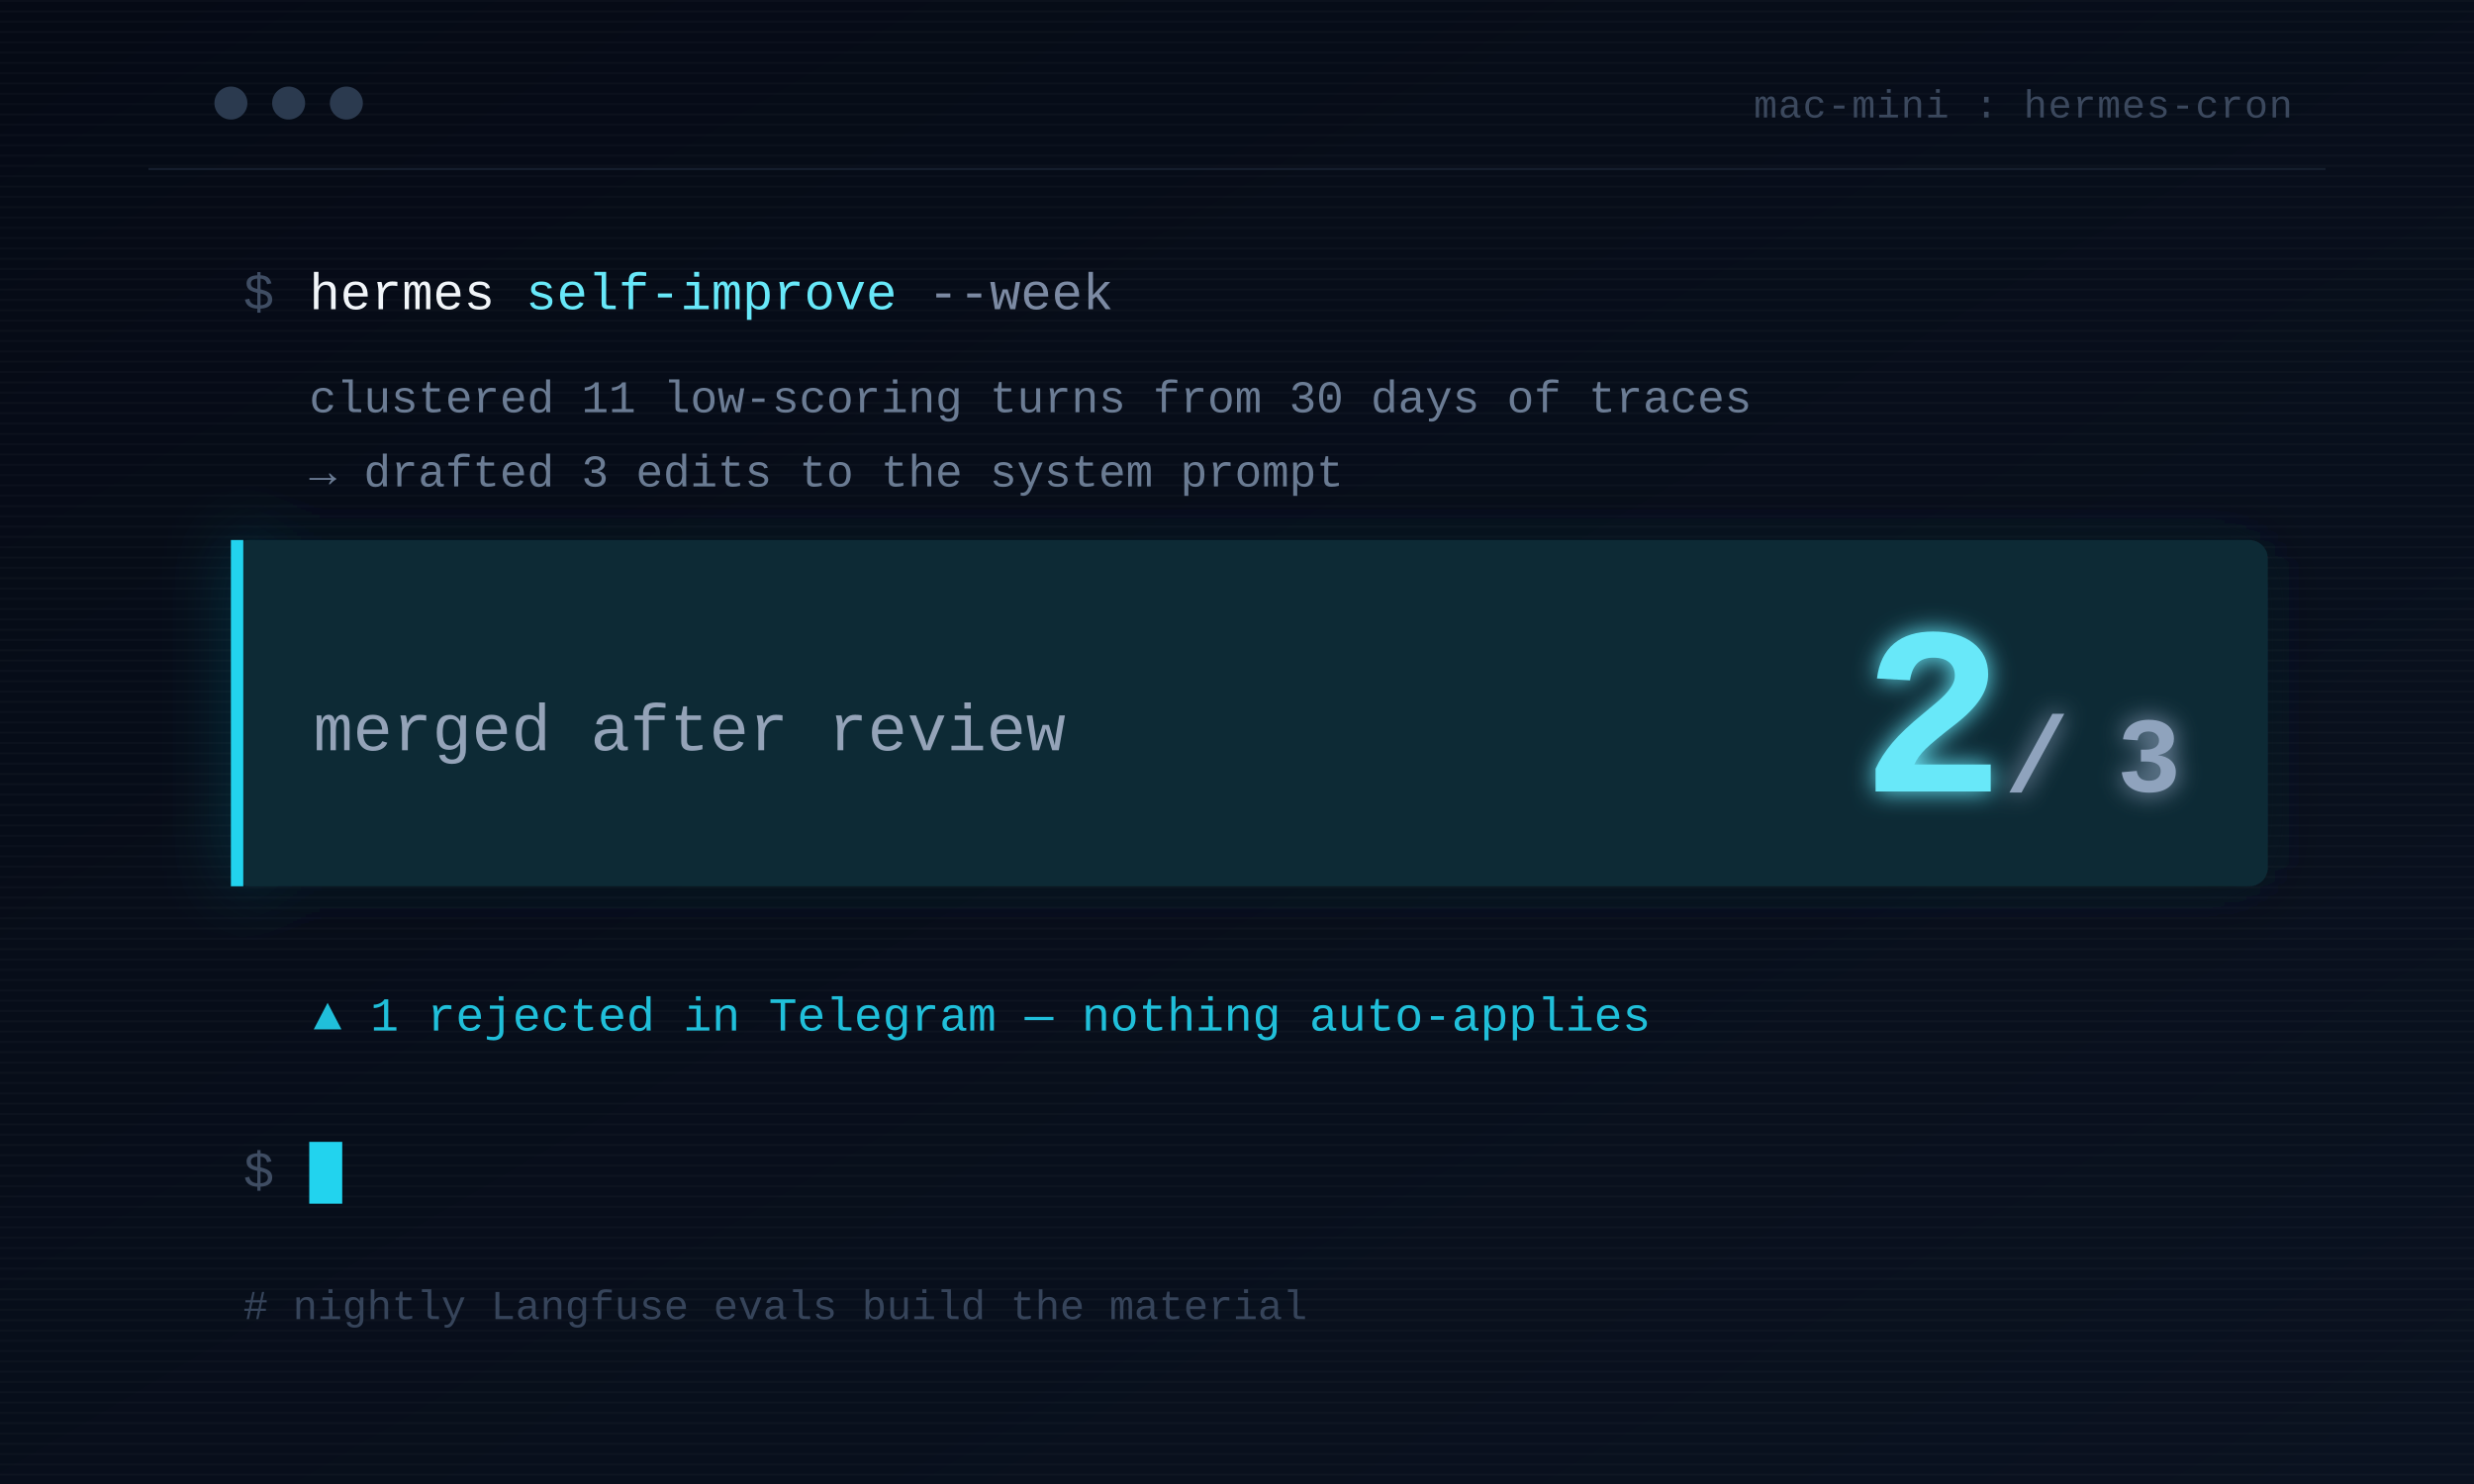
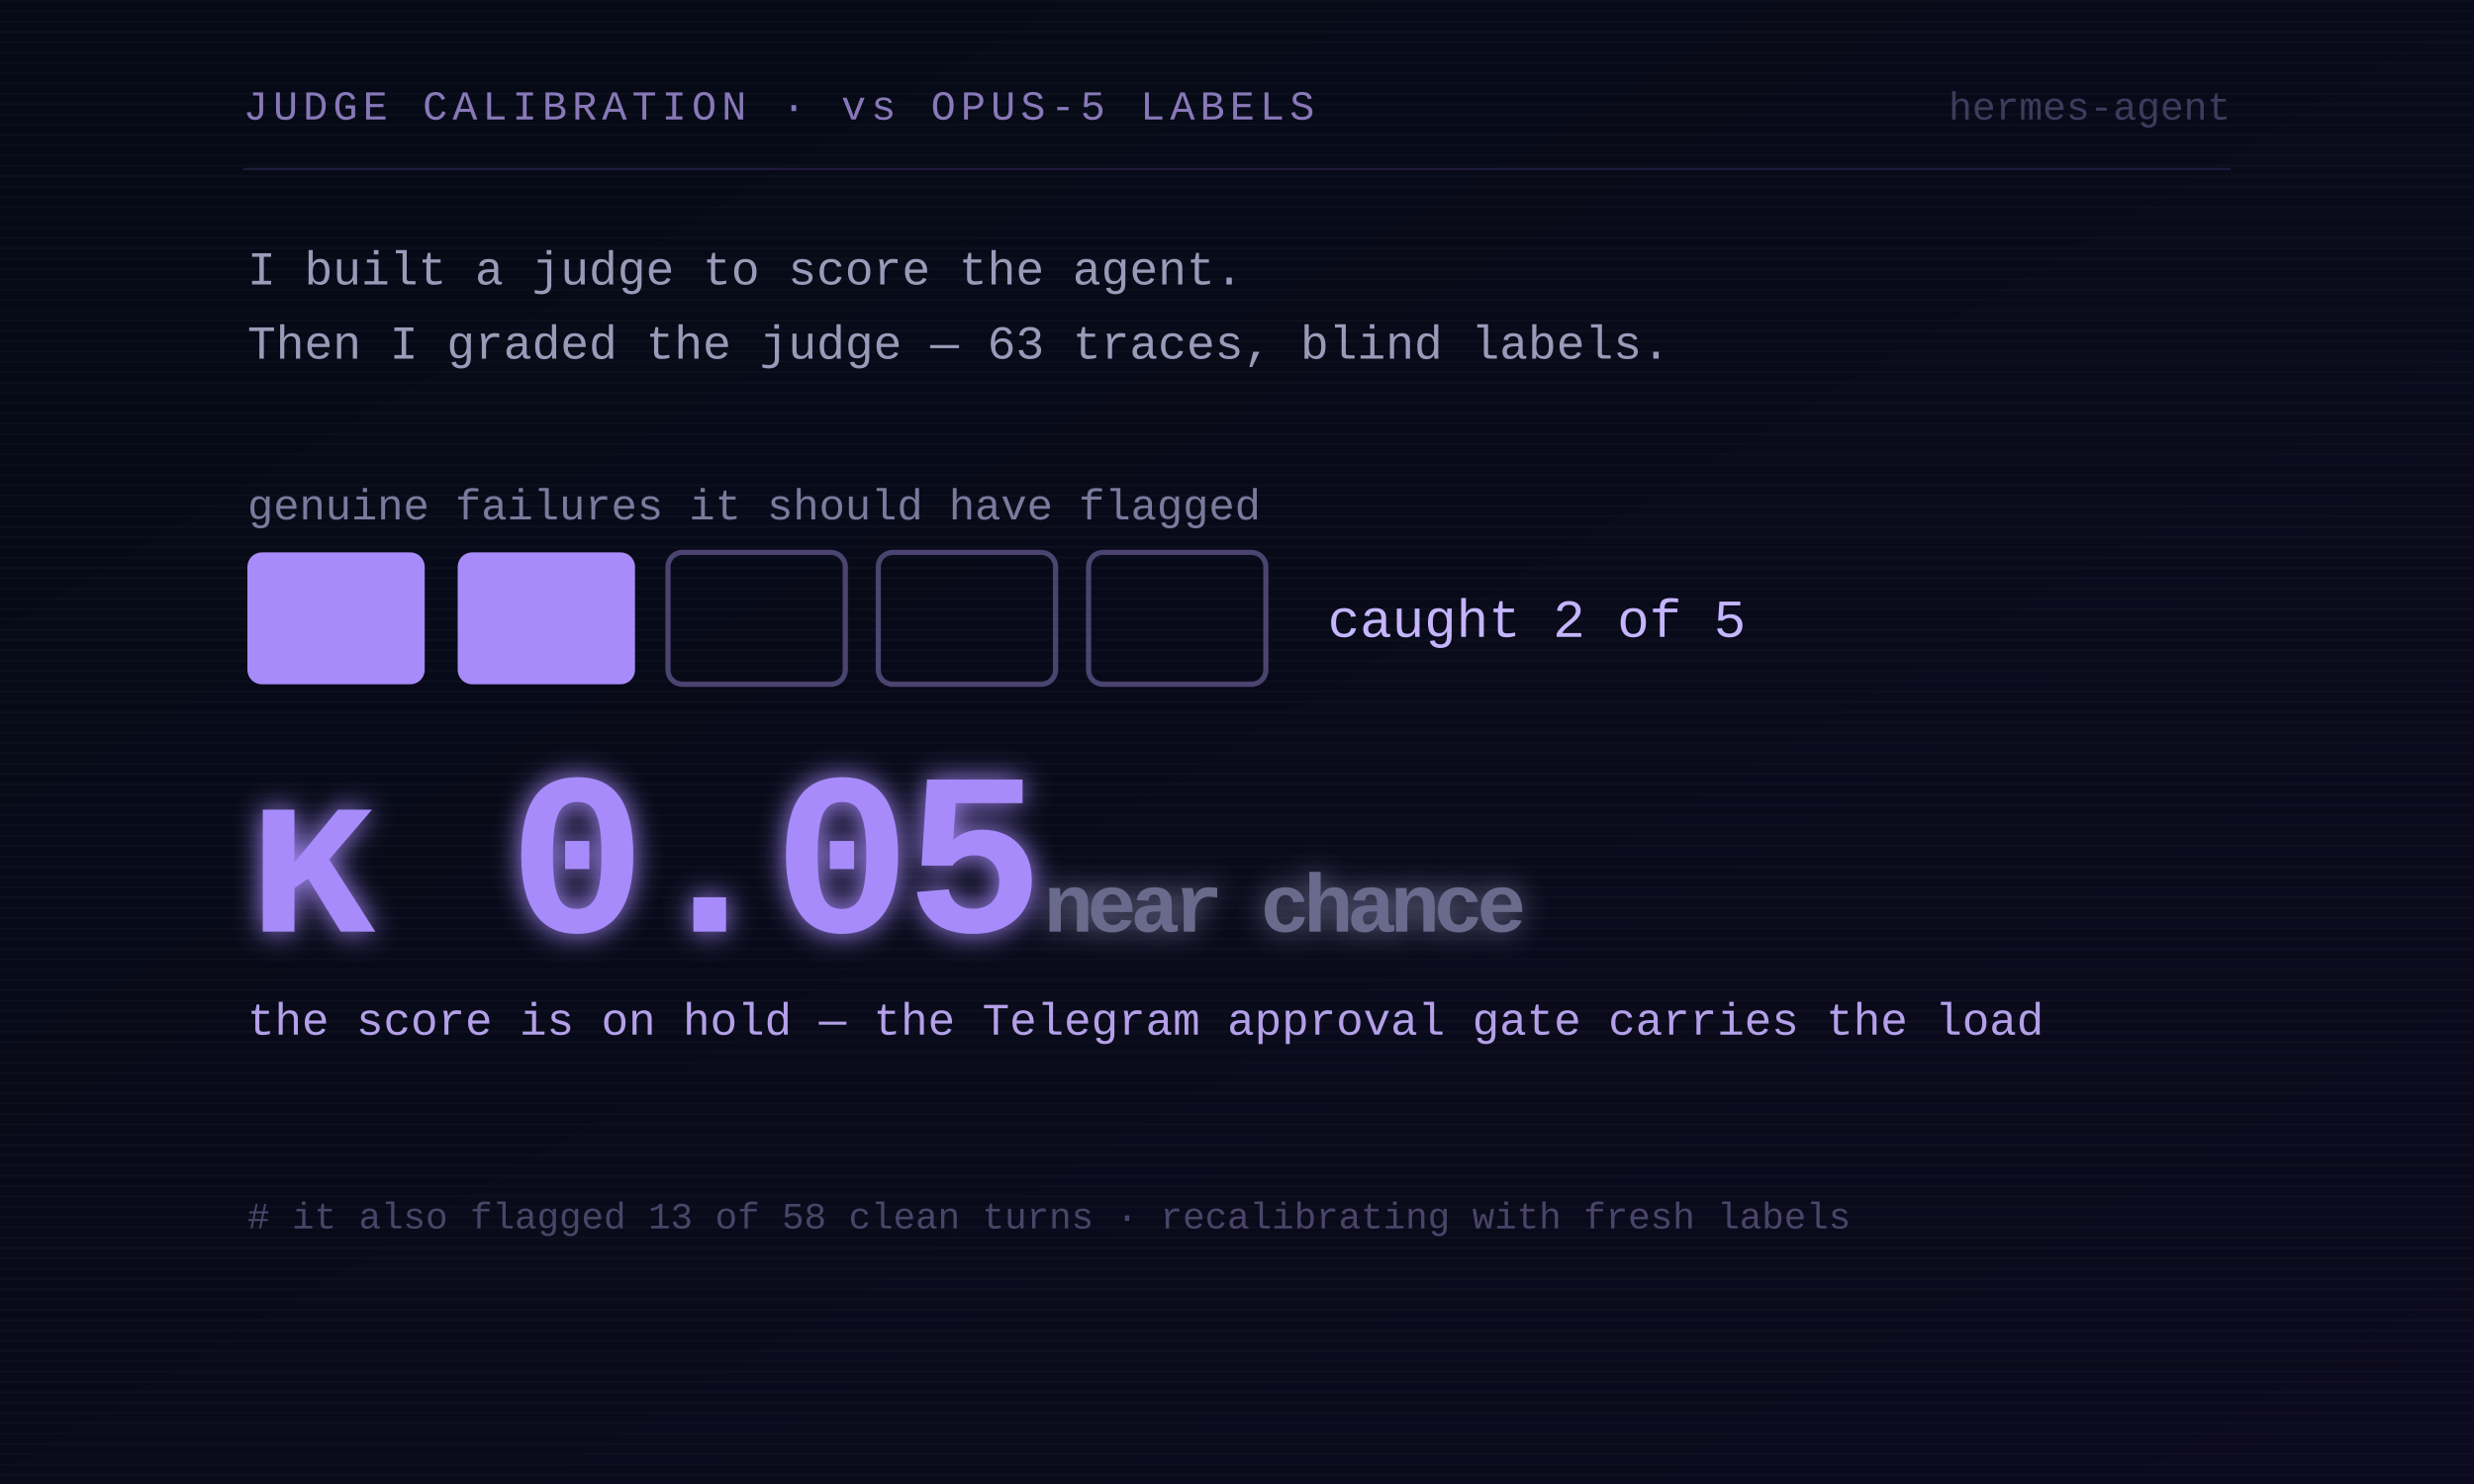
<svg xmlns="http://www.w3.org/2000/svg" viewBox="0 0 1200 720" role="img" aria-labelledby="hm-t hm-d">
  <defs>
    <linearGradient id="hmBg" x1="0" y1="0" x2="1" y2="1">
      <stop offset="0" stop-color="#050a15" />
-       <stop offset="1" stop-color="#0a1220" />
+       <stop offset="1" stop-color="#0c0a1e" />
    </linearGradient>
    <pattern id="hmScan" width="5" height="5" patternUnits="userSpaceOnUse">
      <rect width="5" height="1" fill="#ffffff" opacity="0.02" />
    </pattern>
-     <filter id="hmGlow" x="-50%" y="-80%" width="200%" height="260%">
-       <feGaussianBlur stdDeviation="6" result="b" />
+     <filter id="hmGlow" x="-60%" y="-80%" width="220%" height="260%">
+       <feGaussianBlur stdDeviation="7" result="b" />
      <feMerge>
        <feMergeNode in="b" />
-         <feMergeNode in="SourceGraphic" />
-       </feMerge>
-     </filter>
-     <filter id="hmBand" x="-15%" y="-70%" width="130%" height="240%">
-       <feGaussianBlur stdDeviation="16" result="b" />
-       <feComponentTransfer in="b" result="bt">
-         <feFuncA type="linear" slope="0.30" />
-       </feComponentTransfer>
-       <feMerge>
-         <feMergeNode in="bt" />
        <feMergeNode in="SourceGraphic" />
      </feMerge>
    </filter>
  </defs>
  <rect width="1200" height="720" fill="url(#hmBg)" />
  <rect width="1200" height="720" fill="url(#hmScan)" />
  <g font-family="'SF Mono','SFMono-Regular',ui-monospace,Menlo,Consolas,'Liberation Mono',monospace">
-     <circle cx="112" cy="50" r="8" fill="#2b3a4f" />
-     <circle cx="140" cy="50" r="8" fill="#2b3a4f" />
-     <circle cx="168" cy="50" r="8" fill="#2b3a4f" />
-     <text x="1112" y="57" text-anchor="end" font-size="19" fill="#3b485d" letter-spacing="0.5">mac-mini : hermes-cron</text>
-     <line x1="72" y1="82" x2="1128" y2="82" stroke="#161f2e" stroke-width="1" />
-     <text x="118" y="150" font-size="25" fill="#3f4d63">$</text>
-     <text x="150" y="150" font-size="25" fill="#f1f5f9">hermes <tspan fill="#67e8f9">self-improve</tspan>
-       <tspan fill="#7c8aa3">--week</tspan>
+     <text x="118" y="58" font-size="20" letter-spacing="2.5" fill="#8878b8">JUDGE CALIBRATION · vs OPUS-5 LABELS</text>
+     <text x="1082" y="58" text-anchor="end" font-size="19" fill="#403a5c">hermes-agent</text>
+     <line x1="118" y1="82" x2="1082" y2="82" stroke="#211c3d" stroke-width="1" />
+     <text x="120" y="138" font-size="23" fill="#9a9ab8">I built a judge to score the agent.</text>
+     <text x="120" y="174" font-size="23" fill="#9a9ab8">Then I graded the judge — 63 traces, blind labels.</text>
+     <text x="120" y="252" font-size="21" fill="#7a7a9c">genuine failures it should have flagged</text>
+     <rect x="120" y="268" width="86" height="64" rx="7" fill="#a78bfa" />
+     <rect x="222" y="268" width="86" height="64" rx="7" fill="#a78bfa" />
+     <rect x="324" y="268" width="86" height="64" rx="7" fill="none" stroke="#4c4470" stroke-width="2.5" />
+     <rect x="426" y="268" width="86" height="64" rx="7" fill="none" stroke="#4c4470" stroke-width="2.5" />
+     <rect x="528" y="268" width="86" height="64" rx="7" fill="none" stroke="#4c4470" stroke-width="2.5" />
+     <text x="644" y="309" font-size="26" fill="#c4b5fd">caught 2 of 5</text>
+     <text x="118" y="452" font-size="112" font-weight="800" letter-spacing="-3" fill="#a78bfa" filter="url(#hmGlow)">κ 0.05<tspan font-size="40" font-weight="700" fill="#6a6a8c">  near chance</tspan>
    </text>
-     <text x="150" y="200" font-size="22" fill="#6b7c94">clustered 11 low-scoring turns from 30 days of traces</text>
-     <text x="150" y="236" font-size="22" fill="#6b7c94">→ drafted 3 edits to the system prompt</text>
-     <g filter="url(#hmBand)">
-       <rect x="112" y="262" width="988" height="168" rx="9" fill="#0b2a34" />
-       <rect x="112" y="262" width="6" height="168" fill="#22d3ee" />
-     </g>
-     <text x="152" y="364" font-size="32" fill="#94a3b8">merged after review</text>
-     <text x="1058" y="384" text-anchor="end" font-size="116" font-weight="800" letter-spacing="-4" fill="#67e8f9" filter="url(#hmGlow)">2<tspan font-size="52" font-weight="700" fill="#8fa3bd"> / 3</tspan>
-     </text>
-     <text x="152" y="500" font-size="23" fill="#22d3ee" opacity=".9">▲  1 rejected in Telegram — nothing auto-applies</text>
-     <text x="118" y="576" font-size="25" fill="#3f4d63">$</text>
-     <rect x="150" y="554" width="16" height="30" fill="#22d3ee">
-       <animate attributeName="opacity" values="1;1;0;0" dur="1.15s" repeatCount="indefinite" />
-     </rect>
-     <text x="118" y="640" font-size="20" fill="#36445a"># nightly Langfuse evals build the material</text>
+     <text x="120" y="502" font-size="22" fill="#b3a0e8">the score is on hold — the Telegram approval gate carries the load</text>
+     <text x="120" y="596" font-size="18" fill="#4a4568"># it also flagged 13 of 58 clean turns · recalibrating with fresh labels</text>
  </g>
</svg>
